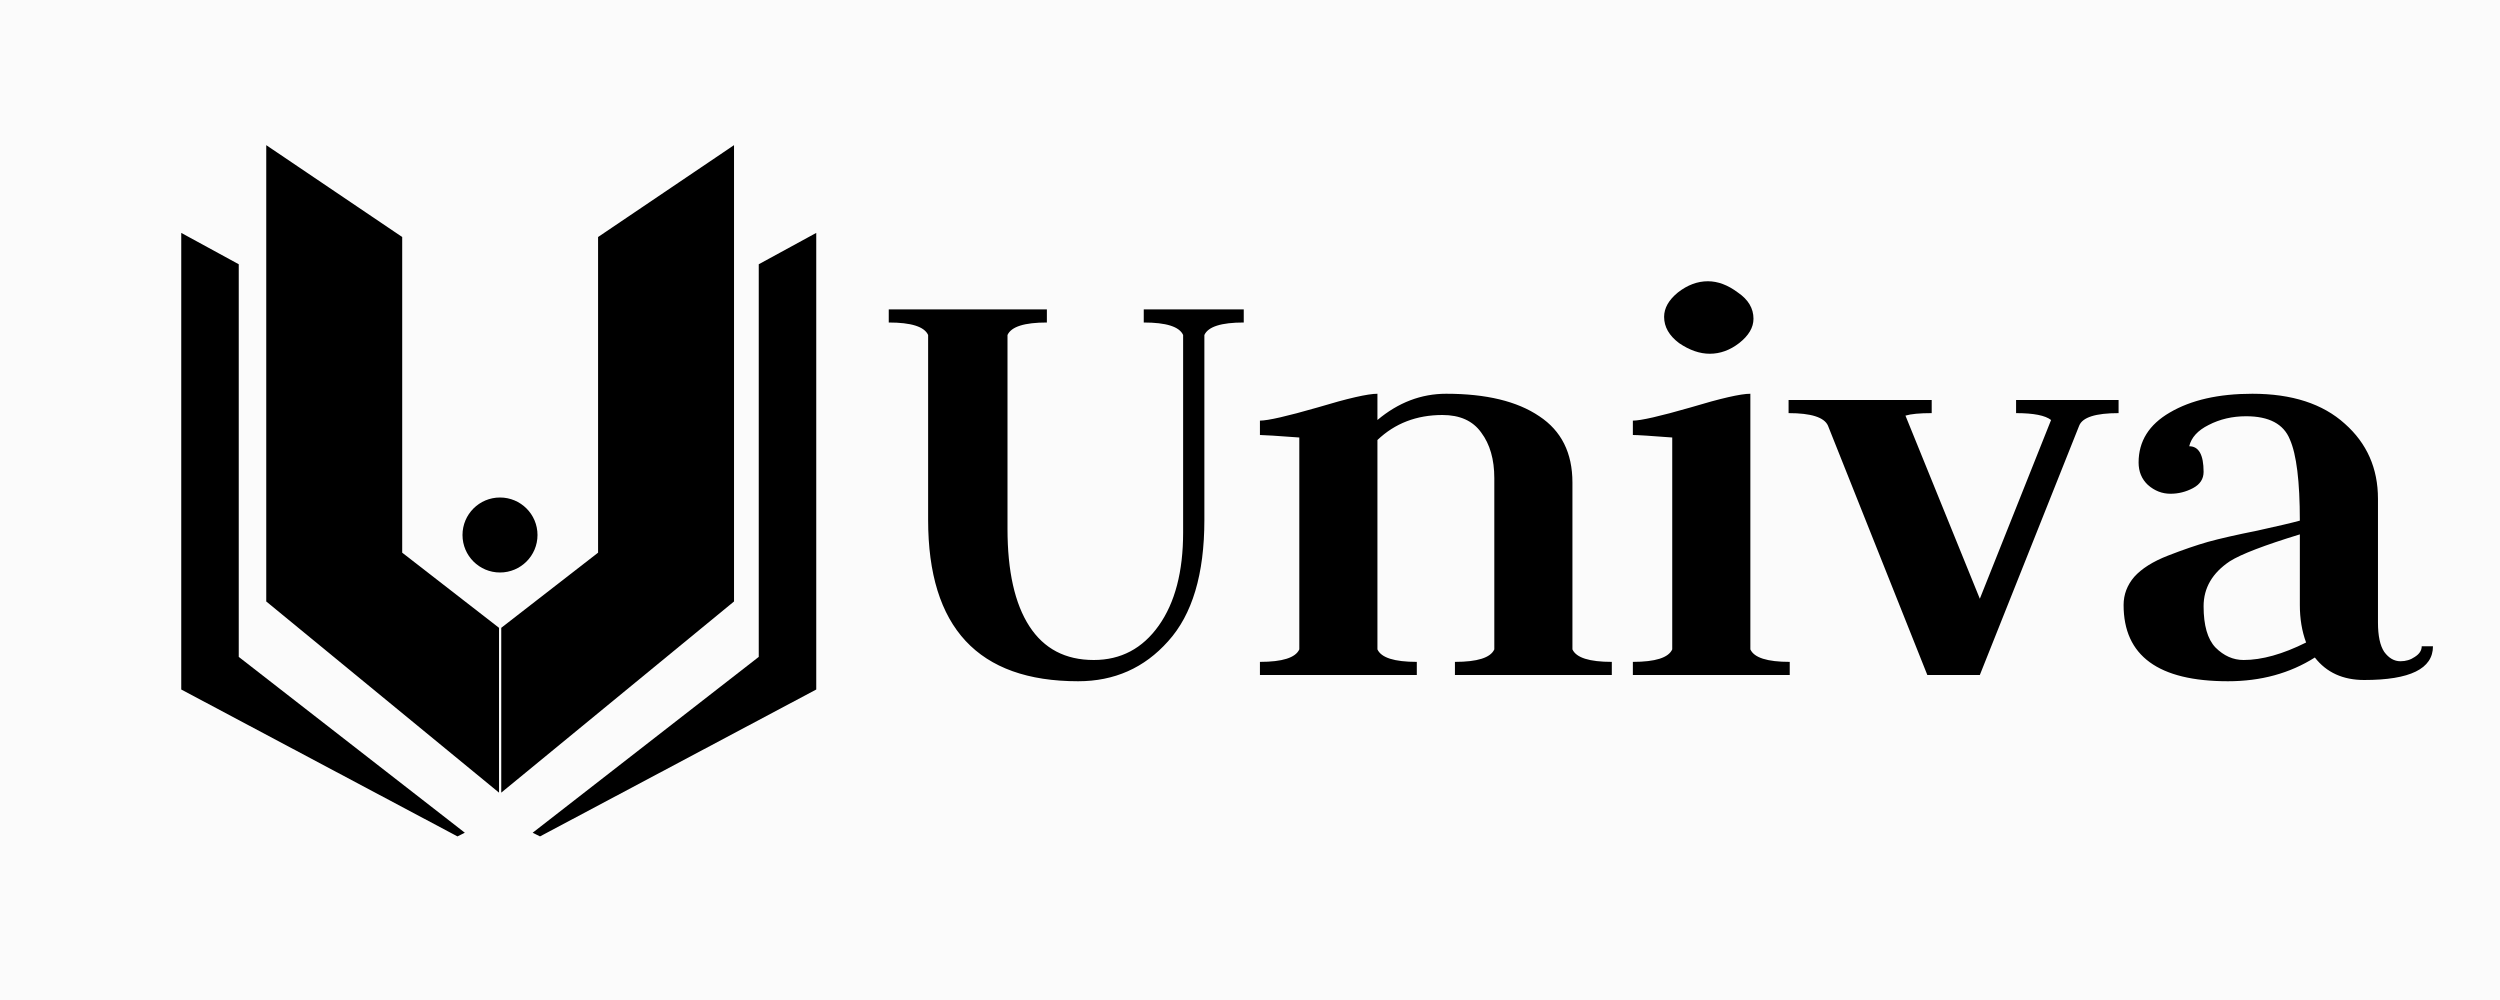
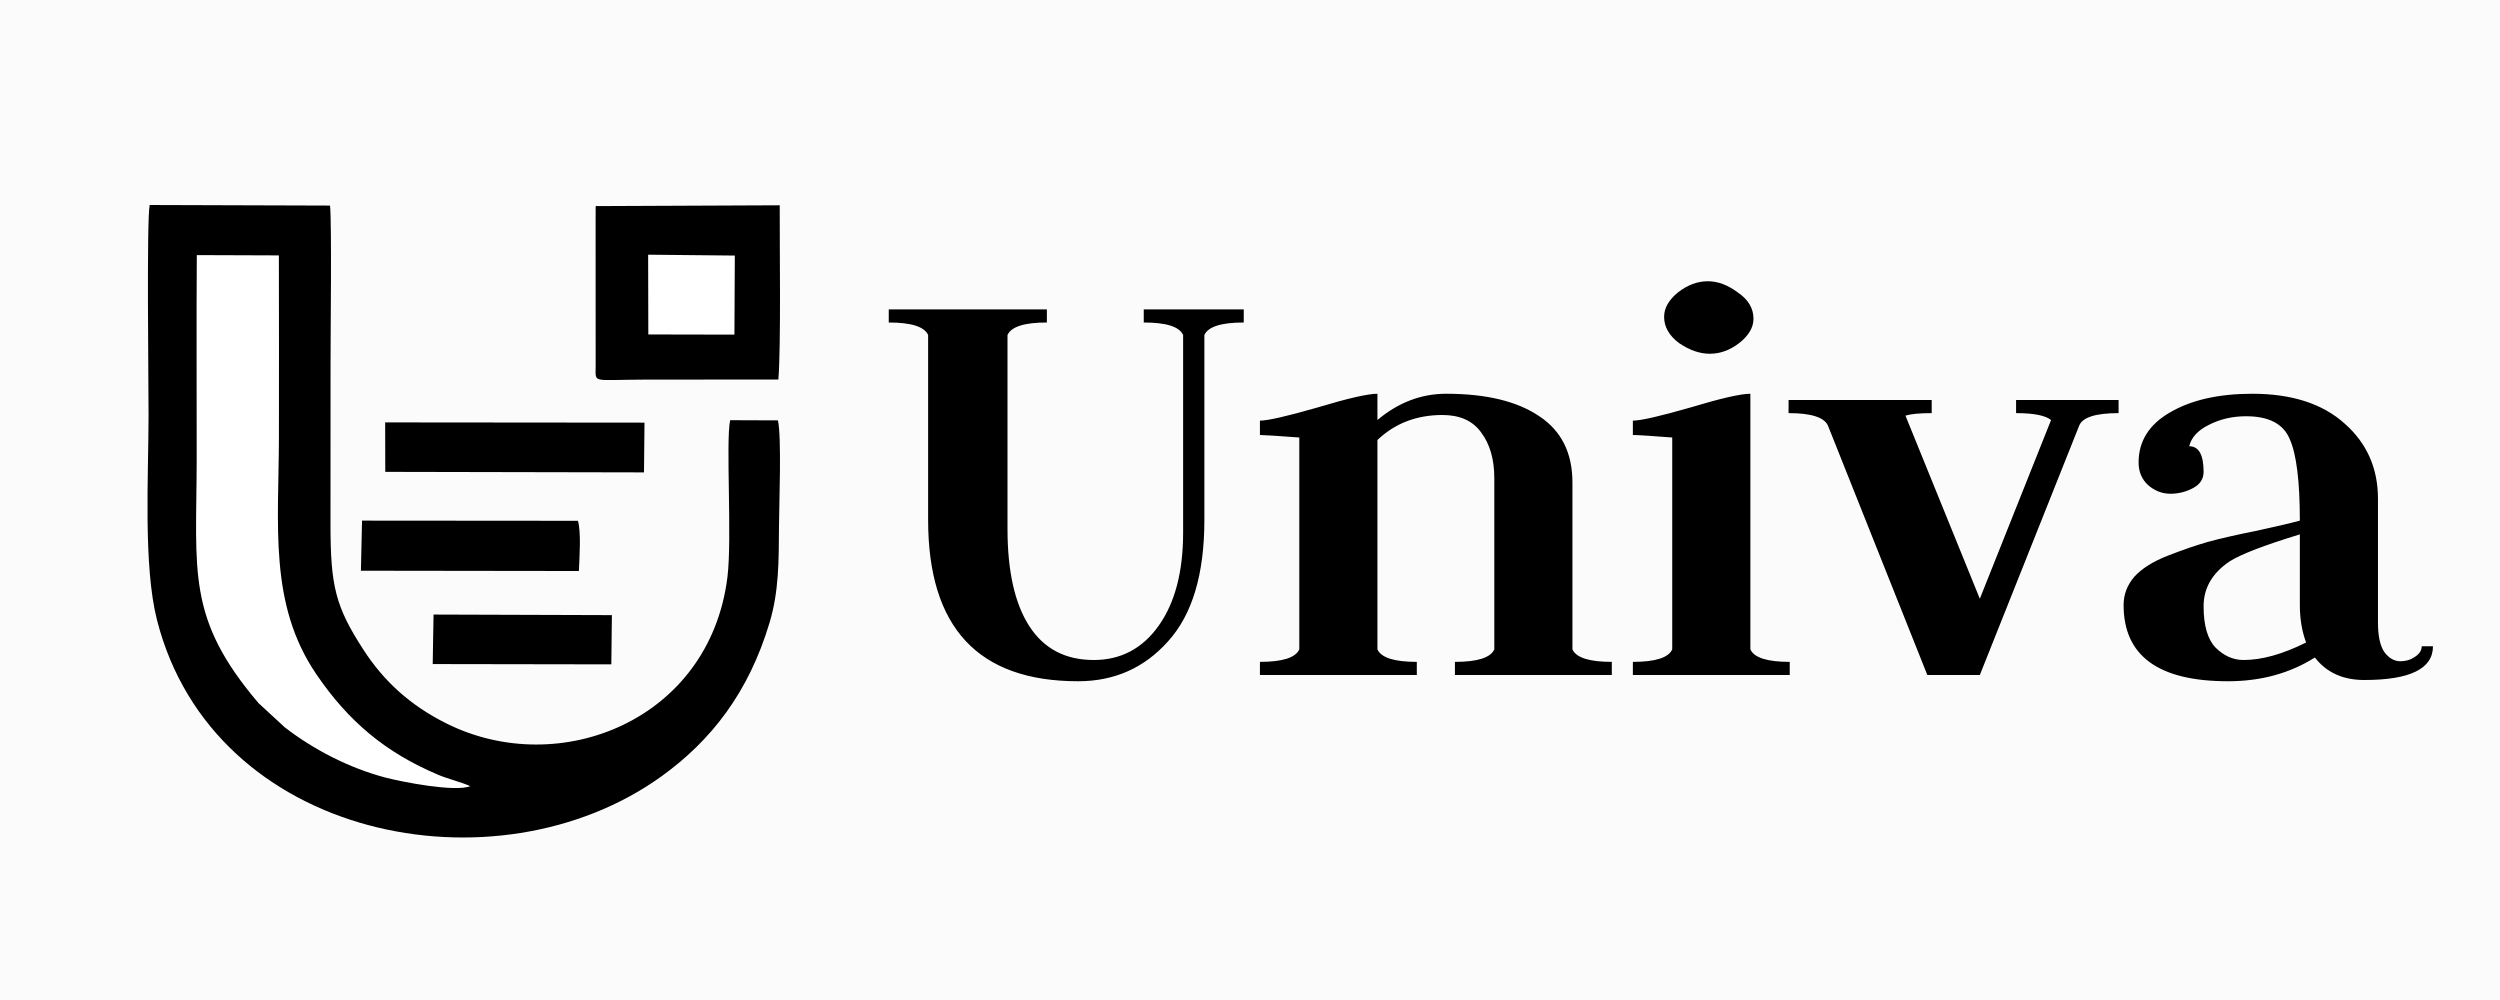
<svg xmlns="http://www.w3.org/2000/svg" width="1000" height="400" viewBox="0 0 1000 400" fill="none">
  <path d="M0 0C330 0 660 0 1000 0C1000 132 1000 264 1000 400C670 400 340 400 0 400C0 268 0 136 0 0Z" fill="#FBFBFB" />
-   <path d="M183 334L185 333L95 263V106L73 94V275.5L183 334Z" fill="black" stroke="black" />
-   <path d="M216 334L214 333L304 263V106L326 94V275.5L216 334Z" fill="black" stroke="black" />
-   <circle cx="200" cy="214" r="15" fill="black" />
-   <path d="M239.728 221.316L201 251.374V316L293.11 240.353V59L239.728 95.07V221.316Z" fill="black" stroke="black" />
-   <path d="M160.382 221.316L199.11 251.374V316L107 240.353V59L160.382 95.07V221.316Z" fill="black" stroke="black" />
  <path d="M437.5 264C448.333 264 457 259.417 463.5 250.25C470 241.083 473.25 228.667 473.25 213V134C471.75 130.667 466.5 129 457.5 129V123.75H497.5V129C488.5 129 483.25 130.667 481.75 134V208C481.75 229.667 476.917 245.833 467.25 256.5C457.75 267.167 445.75 272.5 431.25 272.5C391.25 272.5 371.25 251 371.25 208V134C369.75 130.667 364.5 129 355.5 129V123.75H418.75V129C409.75 129 404.5 130.667 403 134V211.5C403 228.5 405.917 241.5 411.75 250.5C417.583 259.5 426.167 264 437.5 264ZM503.973 270V264.75C512.973 264.75 518.223 263.083 519.723 259.75V175C510.723 174.333 505.473 174 503.973 174V168.25C507.139 168.25 514.806 166.5 526.973 163C539.139 159.333 547.139 157.5 550.973 157.5V168C559.306 161 568.473 157.5 578.473 157.5C594.473 157.5 606.889 160.5 615.723 166.5C624.556 172.333 628.973 181.167 628.973 193V259.75C630.473 263.083 635.723 264.75 644.723 264.75V270H581.973V264.75C590.973 264.75 596.223 263.083 597.723 259.75V191.25C597.723 183.75 595.973 177.667 592.473 173C589.139 168.333 583.973 166 576.973 166C566.639 166 557.973 169.333 550.973 176V259.75C552.473 263.083 557.723 264.75 566.723 264.75V270H503.973ZM653.143 270V264.75C662.143 264.75 667.393 263.083 668.893 259.75V175C660.226 174.333 654.976 174 653.143 174V168.25C656.309 168.25 663.976 166.5 676.143 163C688.309 159.333 696.309 157.5 700.143 157.5V259.75C701.643 263.083 706.893 264.75 715.893 264.75V270H653.143ZM683.893 141.5C679.893 141.5 675.809 140.083 671.643 137.25C667.643 134.25 665.643 130.75 665.643 126.75C665.643 123.25 667.476 120 671.143 117C674.976 114 678.976 112.5 683.143 112.5C687.143 112.5 691.143 114 695.143 117C699.309 119.833 701.393 123.333 701.393 127.5C701.393 131 699.476 134.25 695.643 137.25C691.976 140.083 688.059 141.5 683.893 141.5ZM770.932 270L731.182 170.25C729.682 166.917 724.432 165.25 715.432 165.25V160H772.682V165.25C767.848 165.25 764.348 165.583 762.182 166.25L791.932 239.5L820.432 168C818.098 166.167 813.432 165.25 806.432 165.25V160H847.432V165.25C838.265 165.25 833.015 166.917 831.682 170.25L791.932 270H770.932ZM875.688 178.5C879.521 178.5 881.438 181.917 881.438 188.75C881.438 191.583 880.021 193.75 877.188 195.25C874.354 196.75 871.354 197.5 868.188 197.5C864.854 197.5 861.854 196.333 859.188 194C856.688 191.667 855.438 188.667 855.438 185C855.438 176.5 859.604 169.833 867.938 165C876.438 160 887.438 157.5 900.938 157.5C916.771 157.5 929.104 161.5 937.938 169.5C946.771 177.333 951.188 187.333 951.188 199.5V249C951.188 254.333 952.021 258.25 953.688 260.75C955.521 263.25 957.688 264.5 960.188 264.5C962.354 264.5 964.271 263.917 965.938 262.75C967.771 261.583 968.688 260.167 968.688 258.5H973.188C973.188 267.5 964.021 272 945.688 272C937.188 272 930.604 269 925.938 263C915.938 269.333 904.354 272.5 891.188 272.5C863.354 272.5 849.438 262.333 849.438 242C849.438 237.833 850.854 234.083 853.688 230.75C856.688 227.417 861.188 224.583 867.188 222.25C873.187 219.917 878.521 218.083 883.188 216.75C888.021 215.417 894.604 213.917 902.938 212.25C911.271 210.417 916.938 209.083 919.938 208.25C919.938 192.583 918.604 181.75 915.938 175.75C913.438 169.583 907.604 166.5 898.438 166.5C892.938 166.5 887.938 167.667 883.438 170C879.104 172.167 876.521 175 875.688 178.5ZM922.438 257C920.771 252.5 919.938 247.5 919.938 242V213.75C905.771 218.083 896.438 221.667 891.938 224.5C884.938 229.167 881.438 235.167 881.438 242.5C881.438 250.167 883.021 255.667 886.188 259C889.521 262.333 893.271 264 897.438 264C904.771 264 913.104 261.667 922.438 257Z" fill="black" />
+   <path fill-rule="evenodd" clip-rule="evenodd" d="M144.365 228.289L231.552 228.405C231.776 223.297 232.495 212.685 231.17 208.319L144.814 208.25L144.365 228.289Z" fill="black" />
+   <path fill-rule="evenodd" clip-rule="evenodd" d="M173.083 265.628L244.53 265.744L244.754 246.053L173.42 245.821L173.083 265.628Z" fill="black" />
+   <path fill-rule="evenodd" clip-rule="evenodd" d="M154.11 188.745L257.598 188.954L257.8 169.054L154.065 168.961L154.11 188.745Z" fill="black" />
+   <path fill-rule="evenodd" clip-rule="evenodd" d="M238.243 89.082L238.265 146.414C238.288 153.496 236.446 151.894 257.71 151.847L311.351 151.801C312.429 138.124 311.823 98.347 311.89 82.116L238.265 82.441L238.243 89.082Z" fill="black" />
+   <path fill-rule="evenodd" clip-rule="evenodd" d="M311.172 168.148L292.064 168.078C290.245 176.391 292.872 215.355 290.986 230.75C283.958 287.989 223.985 311.906 178.764 289.475C163.855 282.091 153.391 272.245 145.465 260.031C134.126 242.57 132.195 234.442 132.195 209.504C132.195 188.187 132.24 166.894 132.218 145.601C132.195 134.107 132.757 89.849 132.016 82.232L59.873 82C58.615 87.898 59.446 154.239 59.423 166.081C59.401 190.277 57.268 226.292 62.791 247.98C85.155 335.823 198.366 358.022 264.424 310.652C284.452 296.279 299.474 277.006 307.826 249.048C311.598 236.463 311.509 224.295 311.598 210.316C311.643 201.516 312.699 174.998 311.172 168.148Z" fill="black" />
+   <path fill-rule="evenodd" clip-rule="evenodd" d="M188.093 314.462C184.141 312.698 179.47 311.676 175.429 309.981C154.233 301.041 139.413 288.641 126.503 269.647C107.485 241.666 111.481 210.179 111.571 175.209C111.639 150.851 111.571 126.516 111.549 102.158L78.722 102.042C78.52 129.674 78.722 156.958 78.677 184.219C78.587 228.872 74.501 247.286 103.398 281.234L113.861 290.894C125.29 299.764 139.548 307.125 153.896 310.956C160.722 312.767 182.053 316.924 188.093 314.462Z" fill="white" />
+   <path fill-rule="evenodd" clip-rule="evenodd" d="M259.327 133.782L293.771 133.852L293.928 102.225L259.26 101.877L259.327 133.782Z" fill="white" />
</svg>
